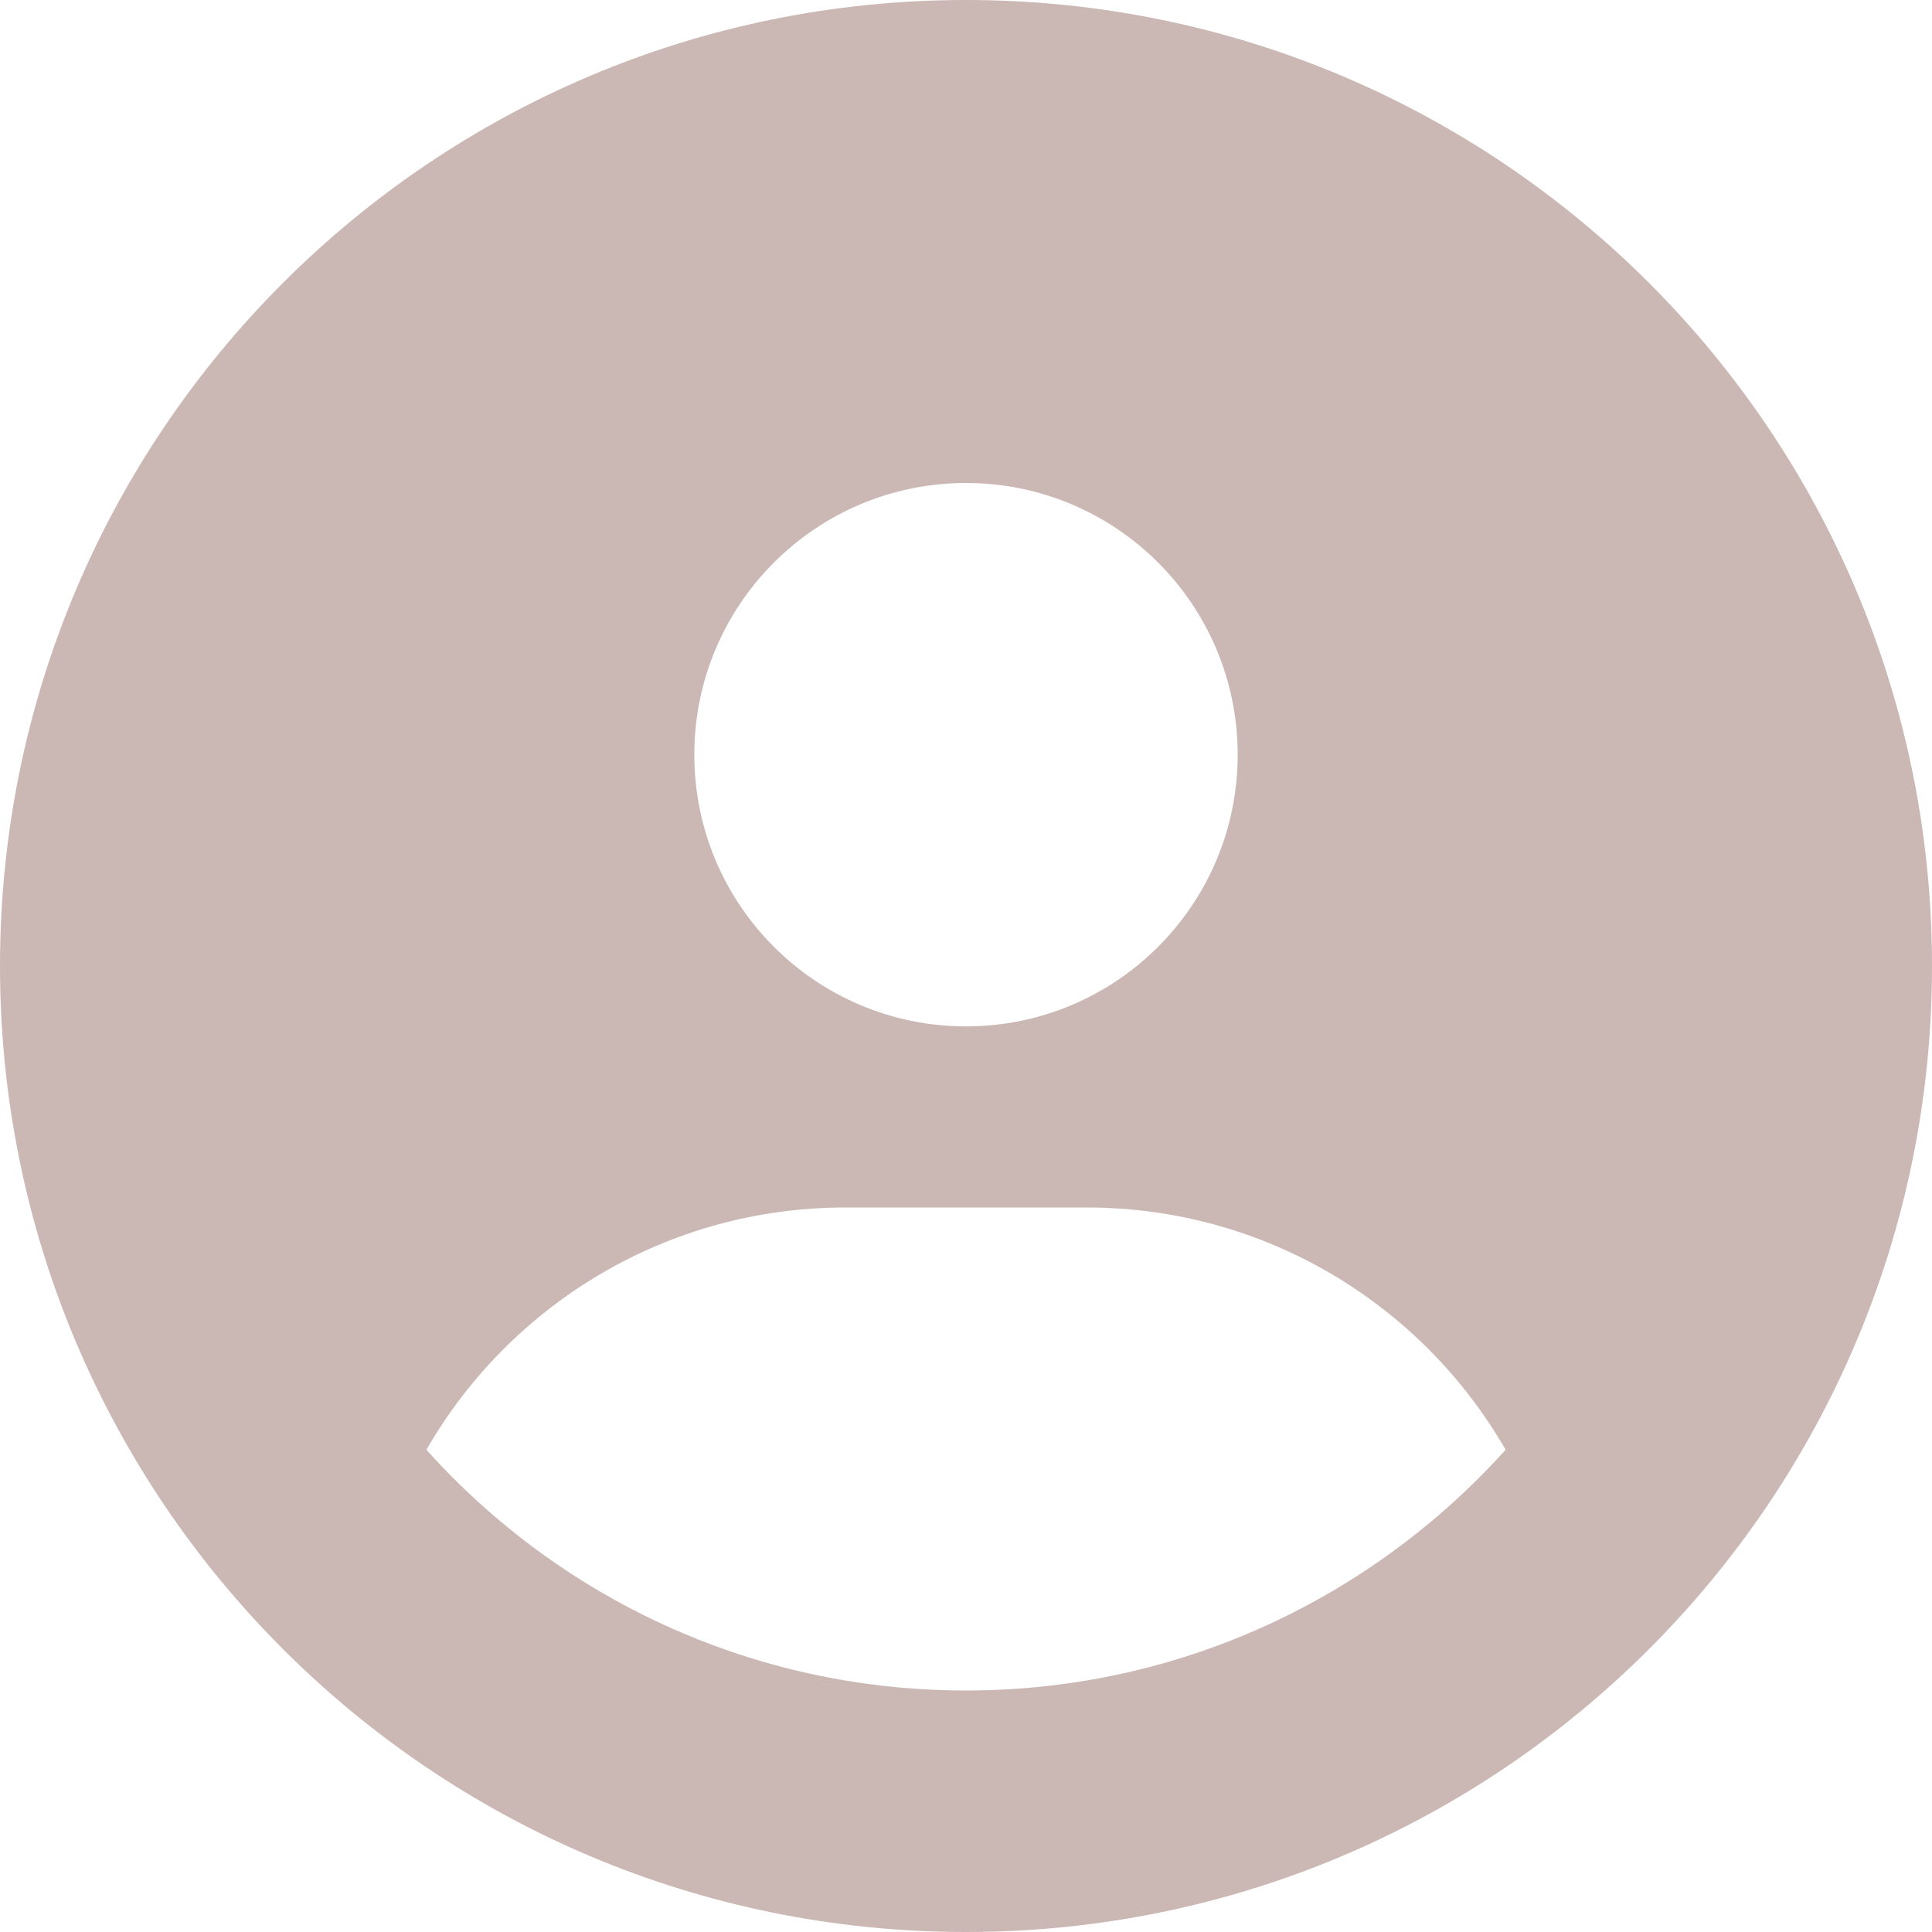
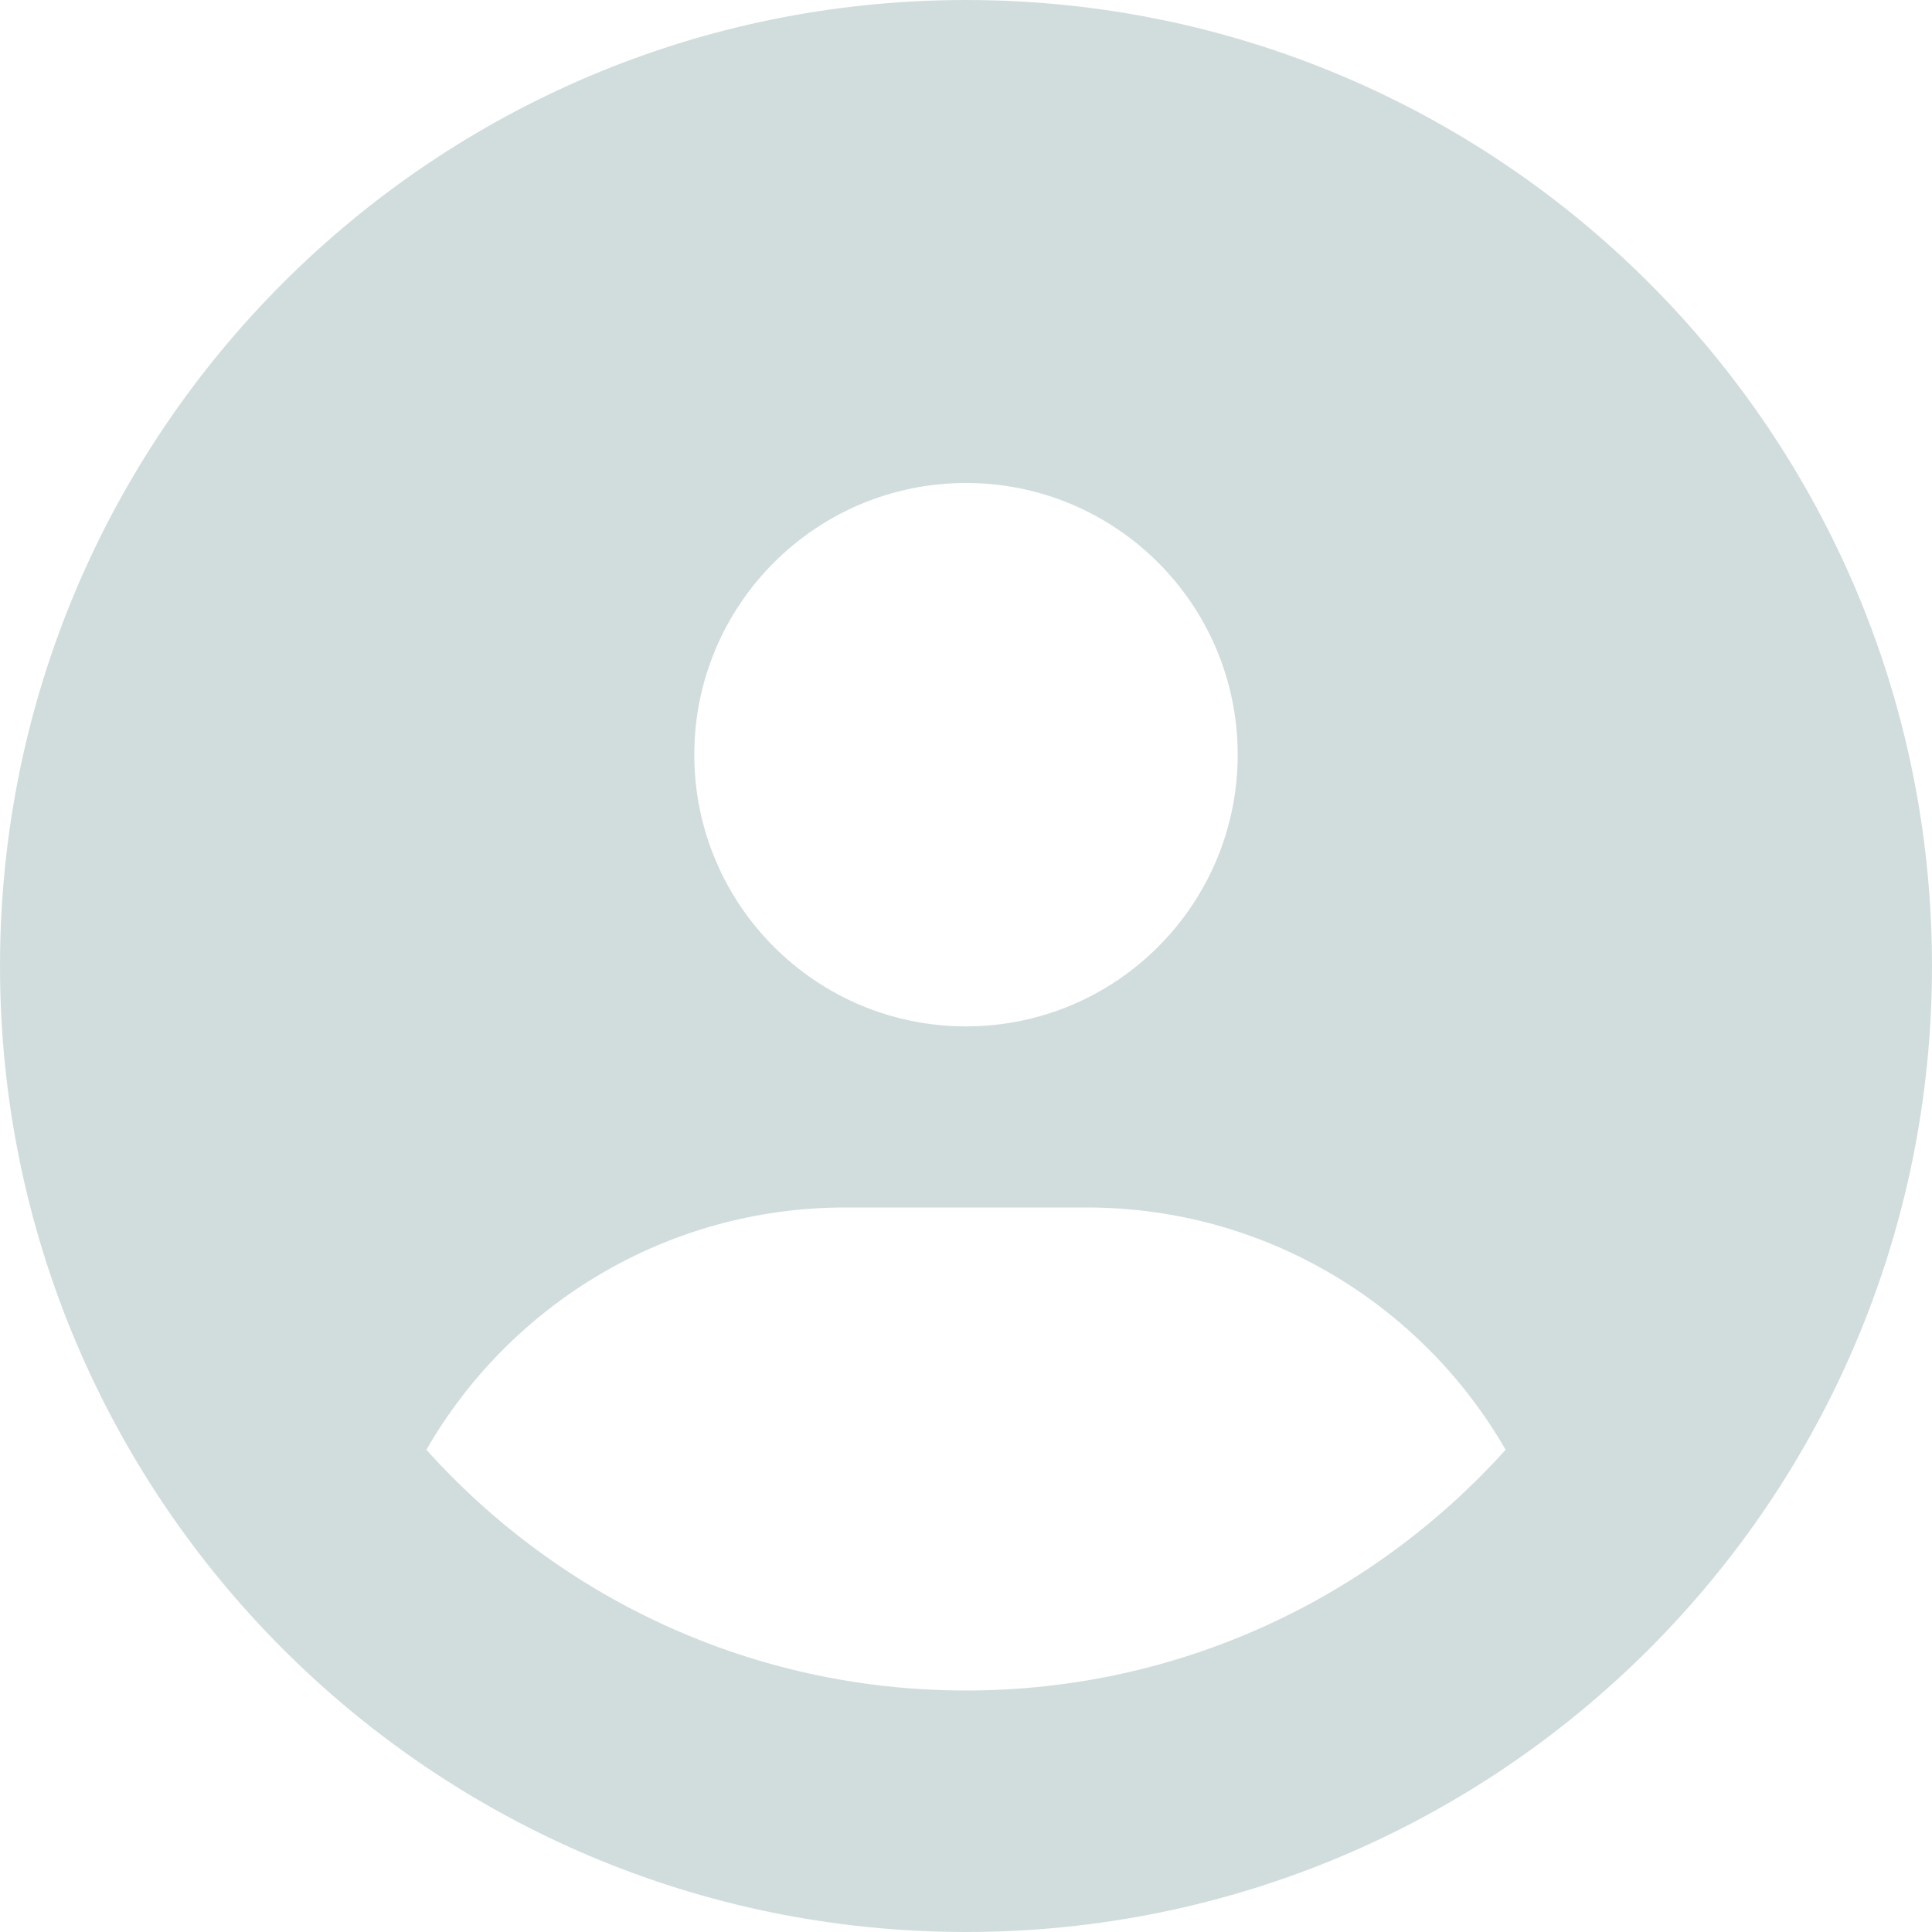
<svg xmlns="http://www.w3.org/2000/svg" viewBox="0 0 512 512" version="1.1" id="svg4">
  <defs id="defs8" />
-   <path d="M399 384.2C376.9 345.8 335.4 320 288 320H224c-47.4 0-88.9 25.8-111 64.2c35.2 39.2 86.2 63.8 143 63.8s107.8-24.7 143-63.8zM0 256a256 256 0 1 1 512 0A256 256 0 1 1 0 256zm256 16a72 72 0 1 0 0-144 72 72 0 1 0 0 144z" id="path2" style="fill:#cbb8b4;fill-opacity:1" />
+   <path d="M399 384.2C376.9 345.8 335.4 320 288 320H224c-47.4 0-88.9 25.8-111 64.2c35.2 39.2 86.2 63.8 143 63.8s107.8-24.7 143-63.8zM0 256a256 256 0 1 1 512 0A256 256 0 1 1 0 256zm256 16a72 72 0 1 0 0-144 72 72 0 1 0 0 144z" id="path2" style="fill:#7b9d9d;fill-opacity:0.35" />
</svg>
